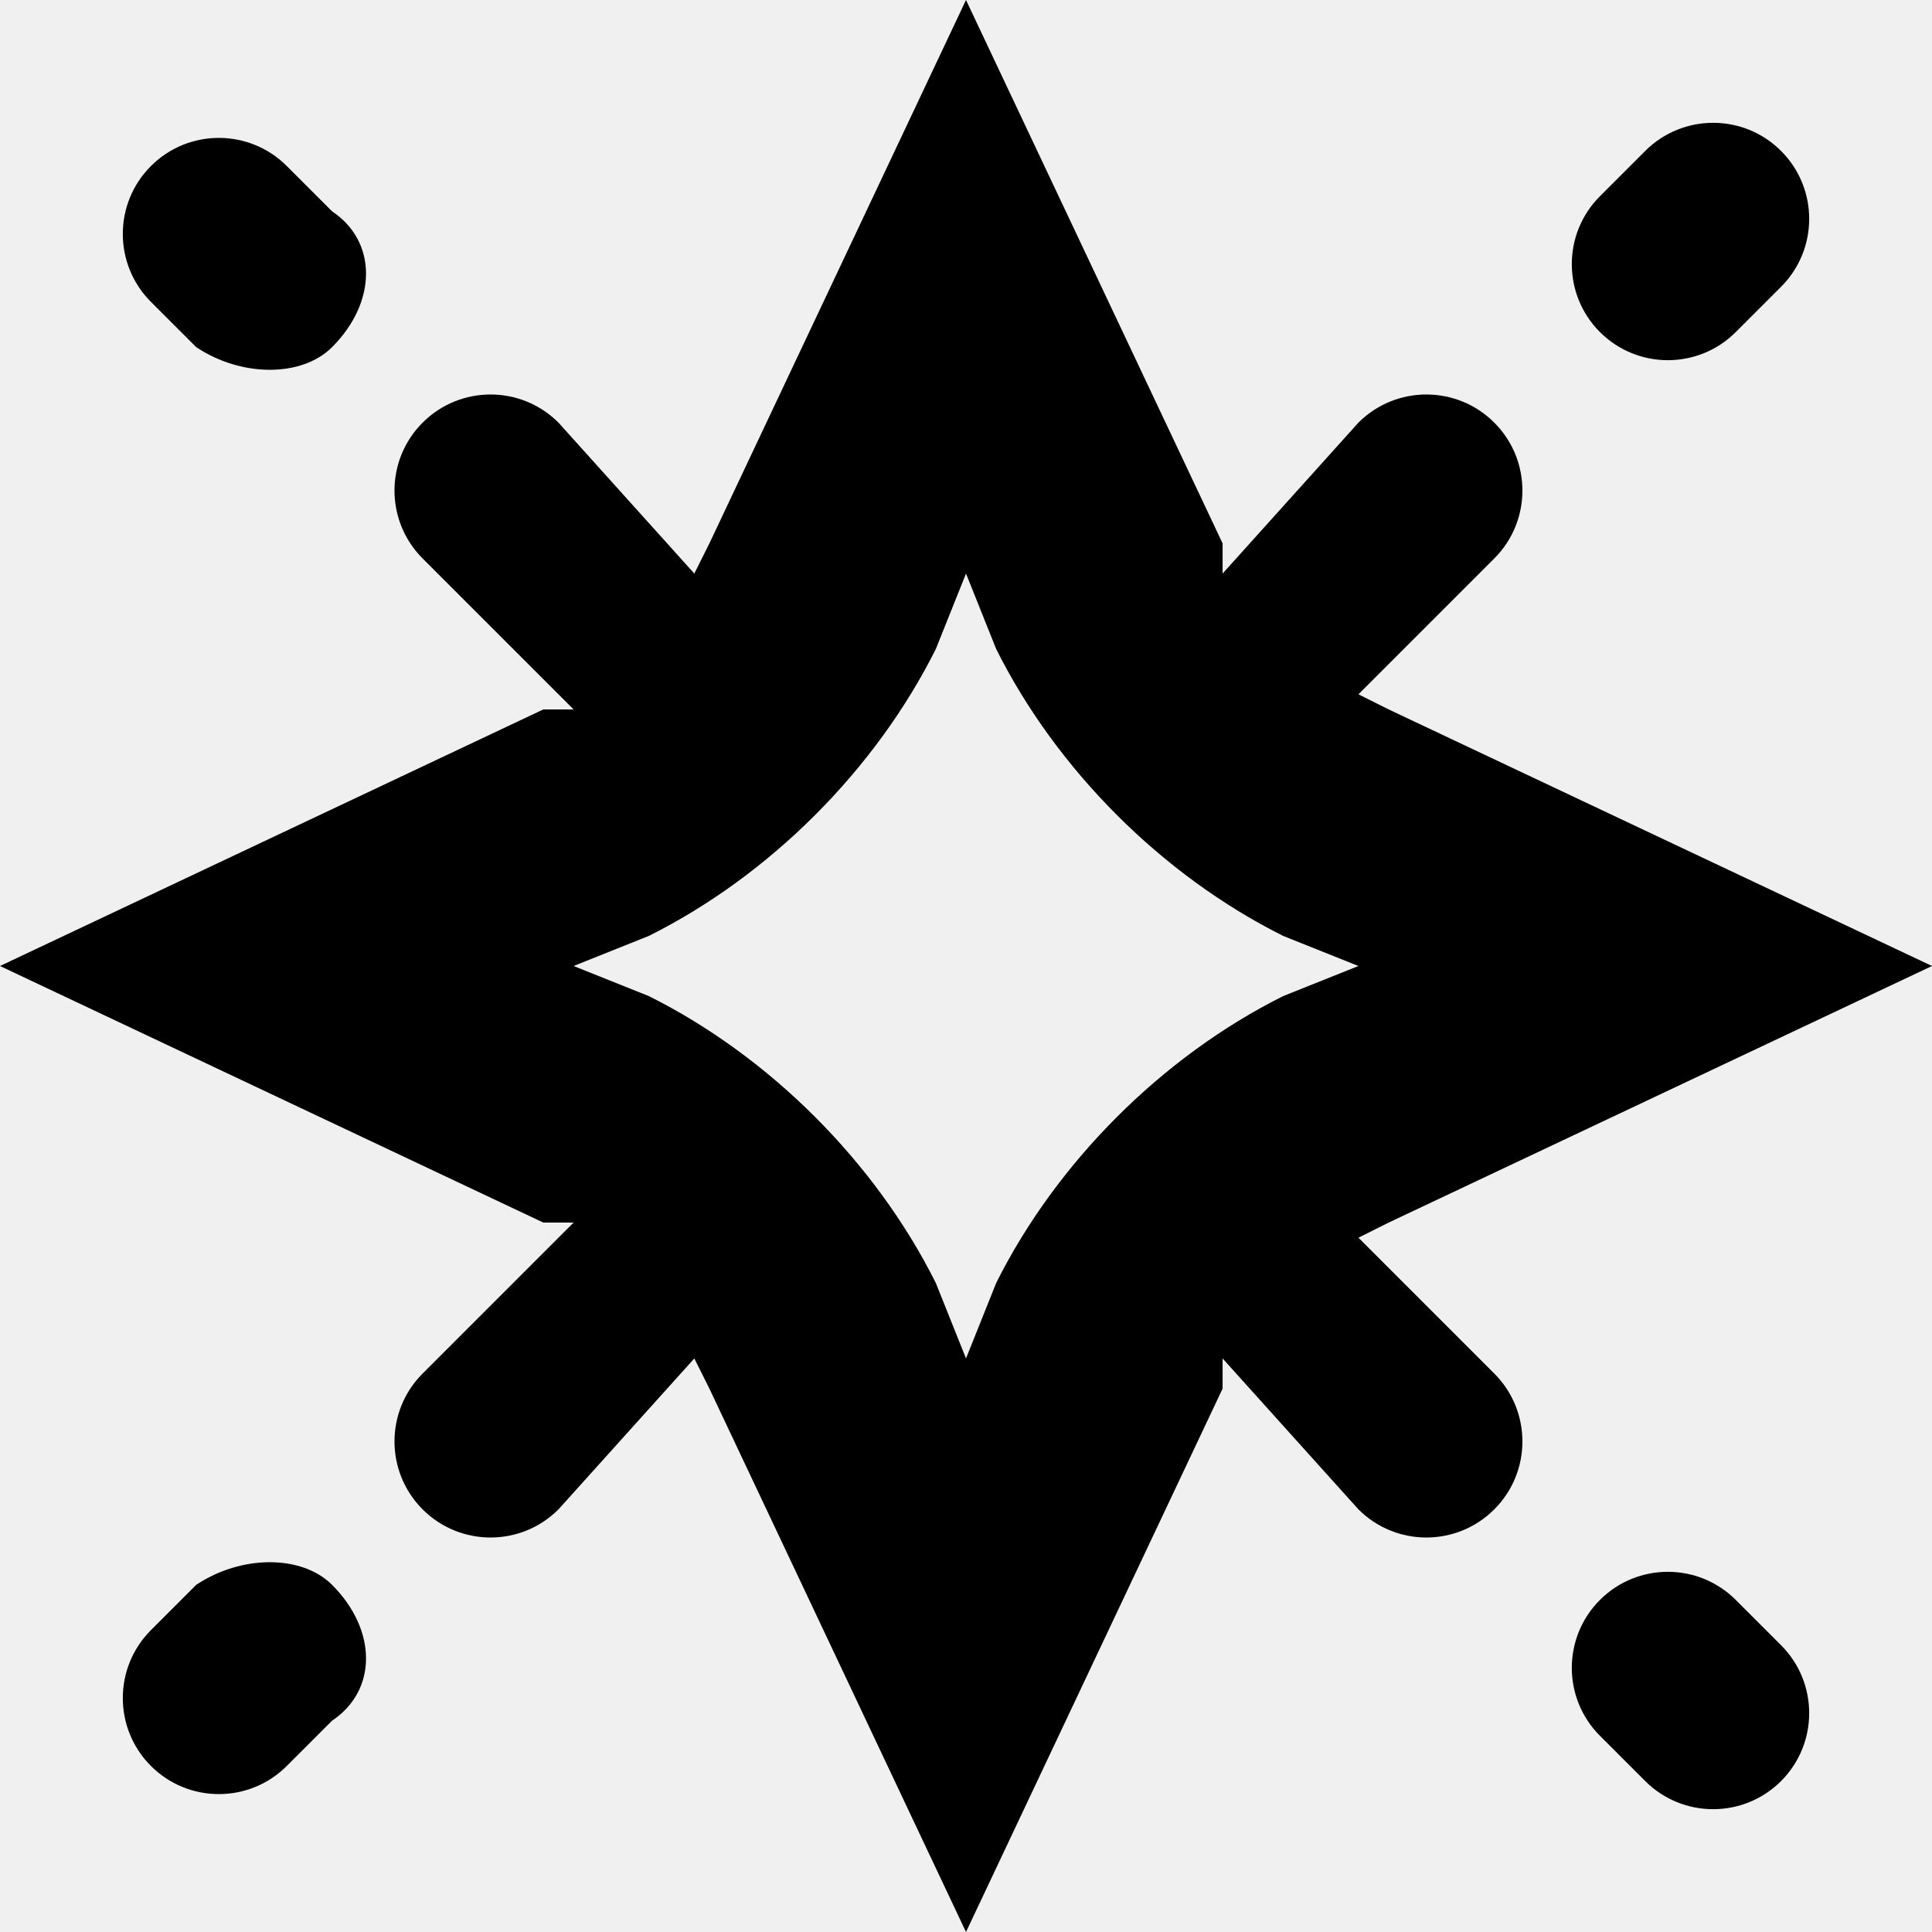
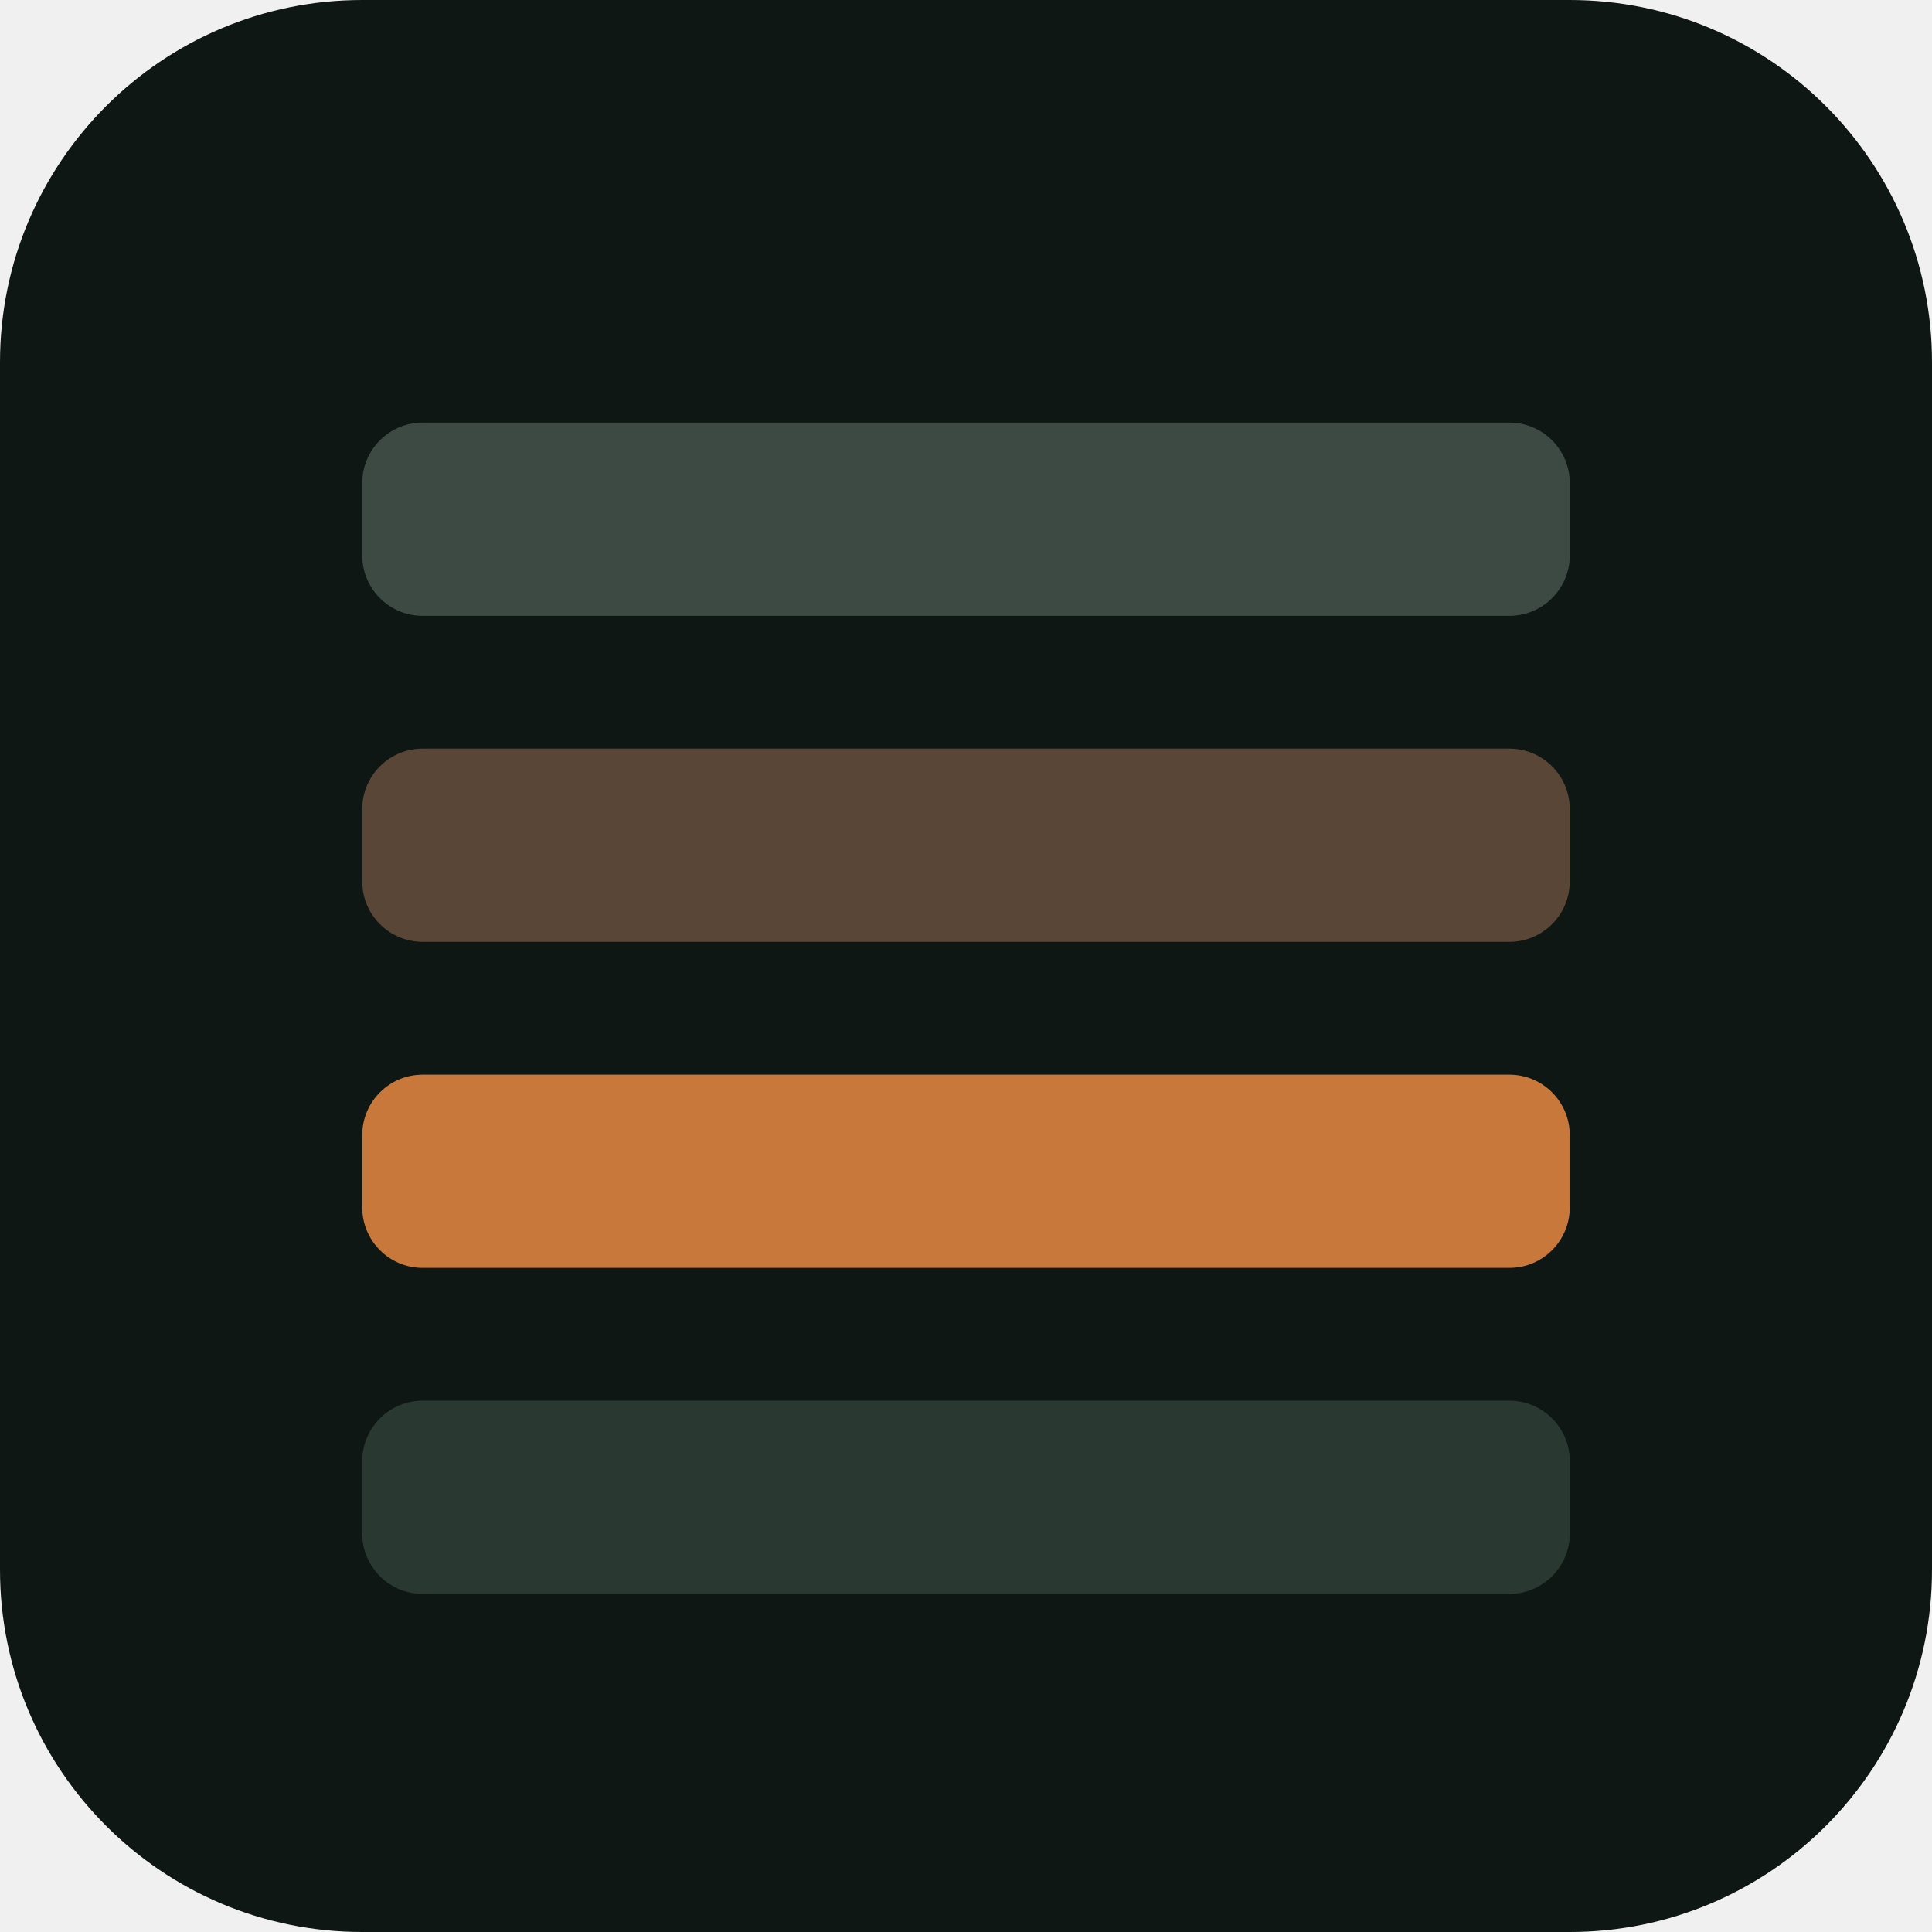
- <svg xmlns="http://www.w3.org/2000/svg" viewBox="0 0 128 128">
-   <path fill-rule="evenodd" d="M81 36 64 0 47 36l-1 2-9-10a6 6 0 0 0-9 9l10 10h-2L0 64l36 17h2L28 91a6 6 0 1 0 9 9l9-10 1 2 17 36 17-36v-2l9 10a6 6 0 1 0 9-9l-9-9 2-1 36-17-36-17-2-1 9-9a6 6 0 1 0-9-9l-9 10v-2Zm-17 2-2 5c-4 8-11 15-19 19l-5 2 5 2c8 4 15 11 19 19l2 5 2-5c4-8 11-15 19-19l5-2-5-2c-8-4-15-11-19-19l-2-5Z" clip-rule="evenodd" />
-   <path d="M118 19a6 6 0 0 0-9-9l-3 3a6 6 0 1 0 9 9l3-3Zm-96 4c-2 2-6 2-9 0l-3-3a6 6 0 1 1 9-9l3 3c3 2 3 6 0 9Zm0 82c-2-2-6-2-9 0l-3 3a6 6 0 1 0 9 9l3-3c3-2 3-6 0-9Zm96 4a6 6 0 0 1-9 9l-3-3a6 6 0 1 1 9-9l3 3Z" />
-   <style>path{fill:#000}@media (prefers-color-scheme:dark){path{fill:#fff}}</style>
+ <svg xmlns="http://www.w3.org/2000/svg" viewBox="0 0 32 32" fill="none">
+   <rect width="32" height="32" rx="6" fill="#0f1714" />
+   <rect x="6" y="7" width="20" height="3.2" rx="1" fill="#3d4a44" />
+   <rect x="6" y="12.4" width="20" height="3.2" rx="1" fill="#5a4636" />
+   <rect x="6" y="17.8" width="20" height="3.2" rx="1" fill="#c8783a" />
+   <rect x="6" y="23.2" width="20" height="3.2" rx="1" fill="#2a3832" />
</svg>
